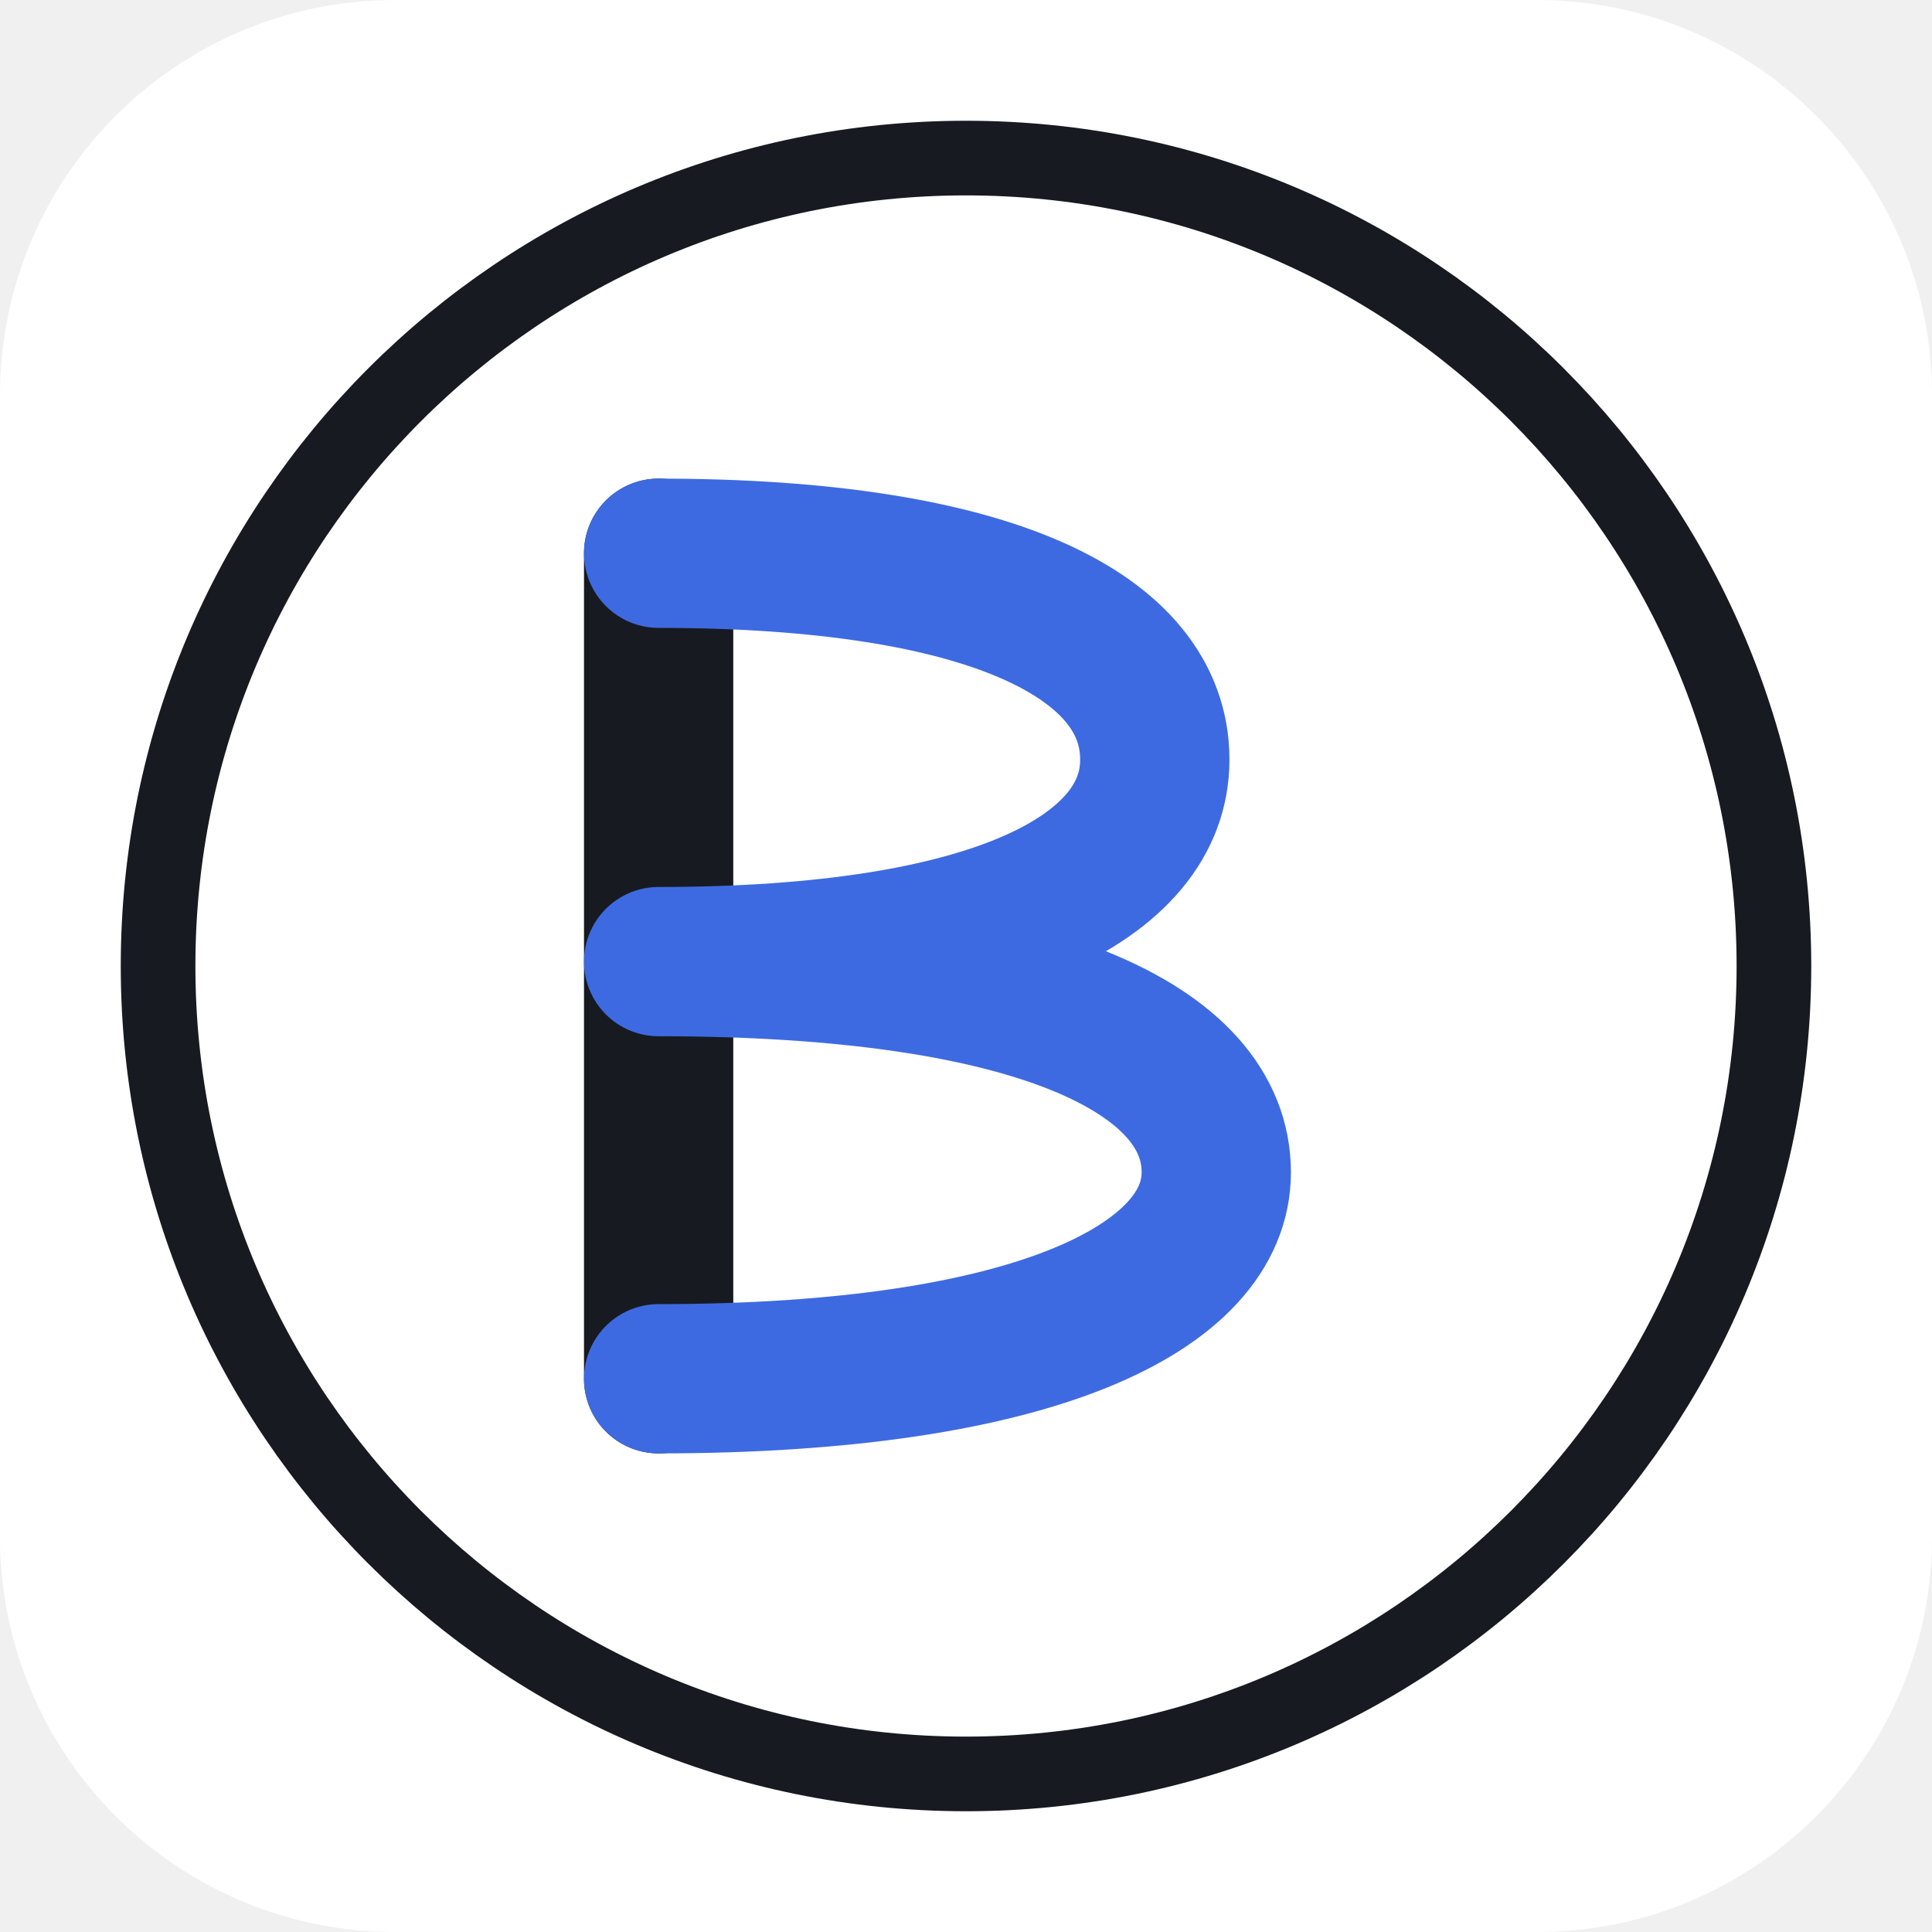
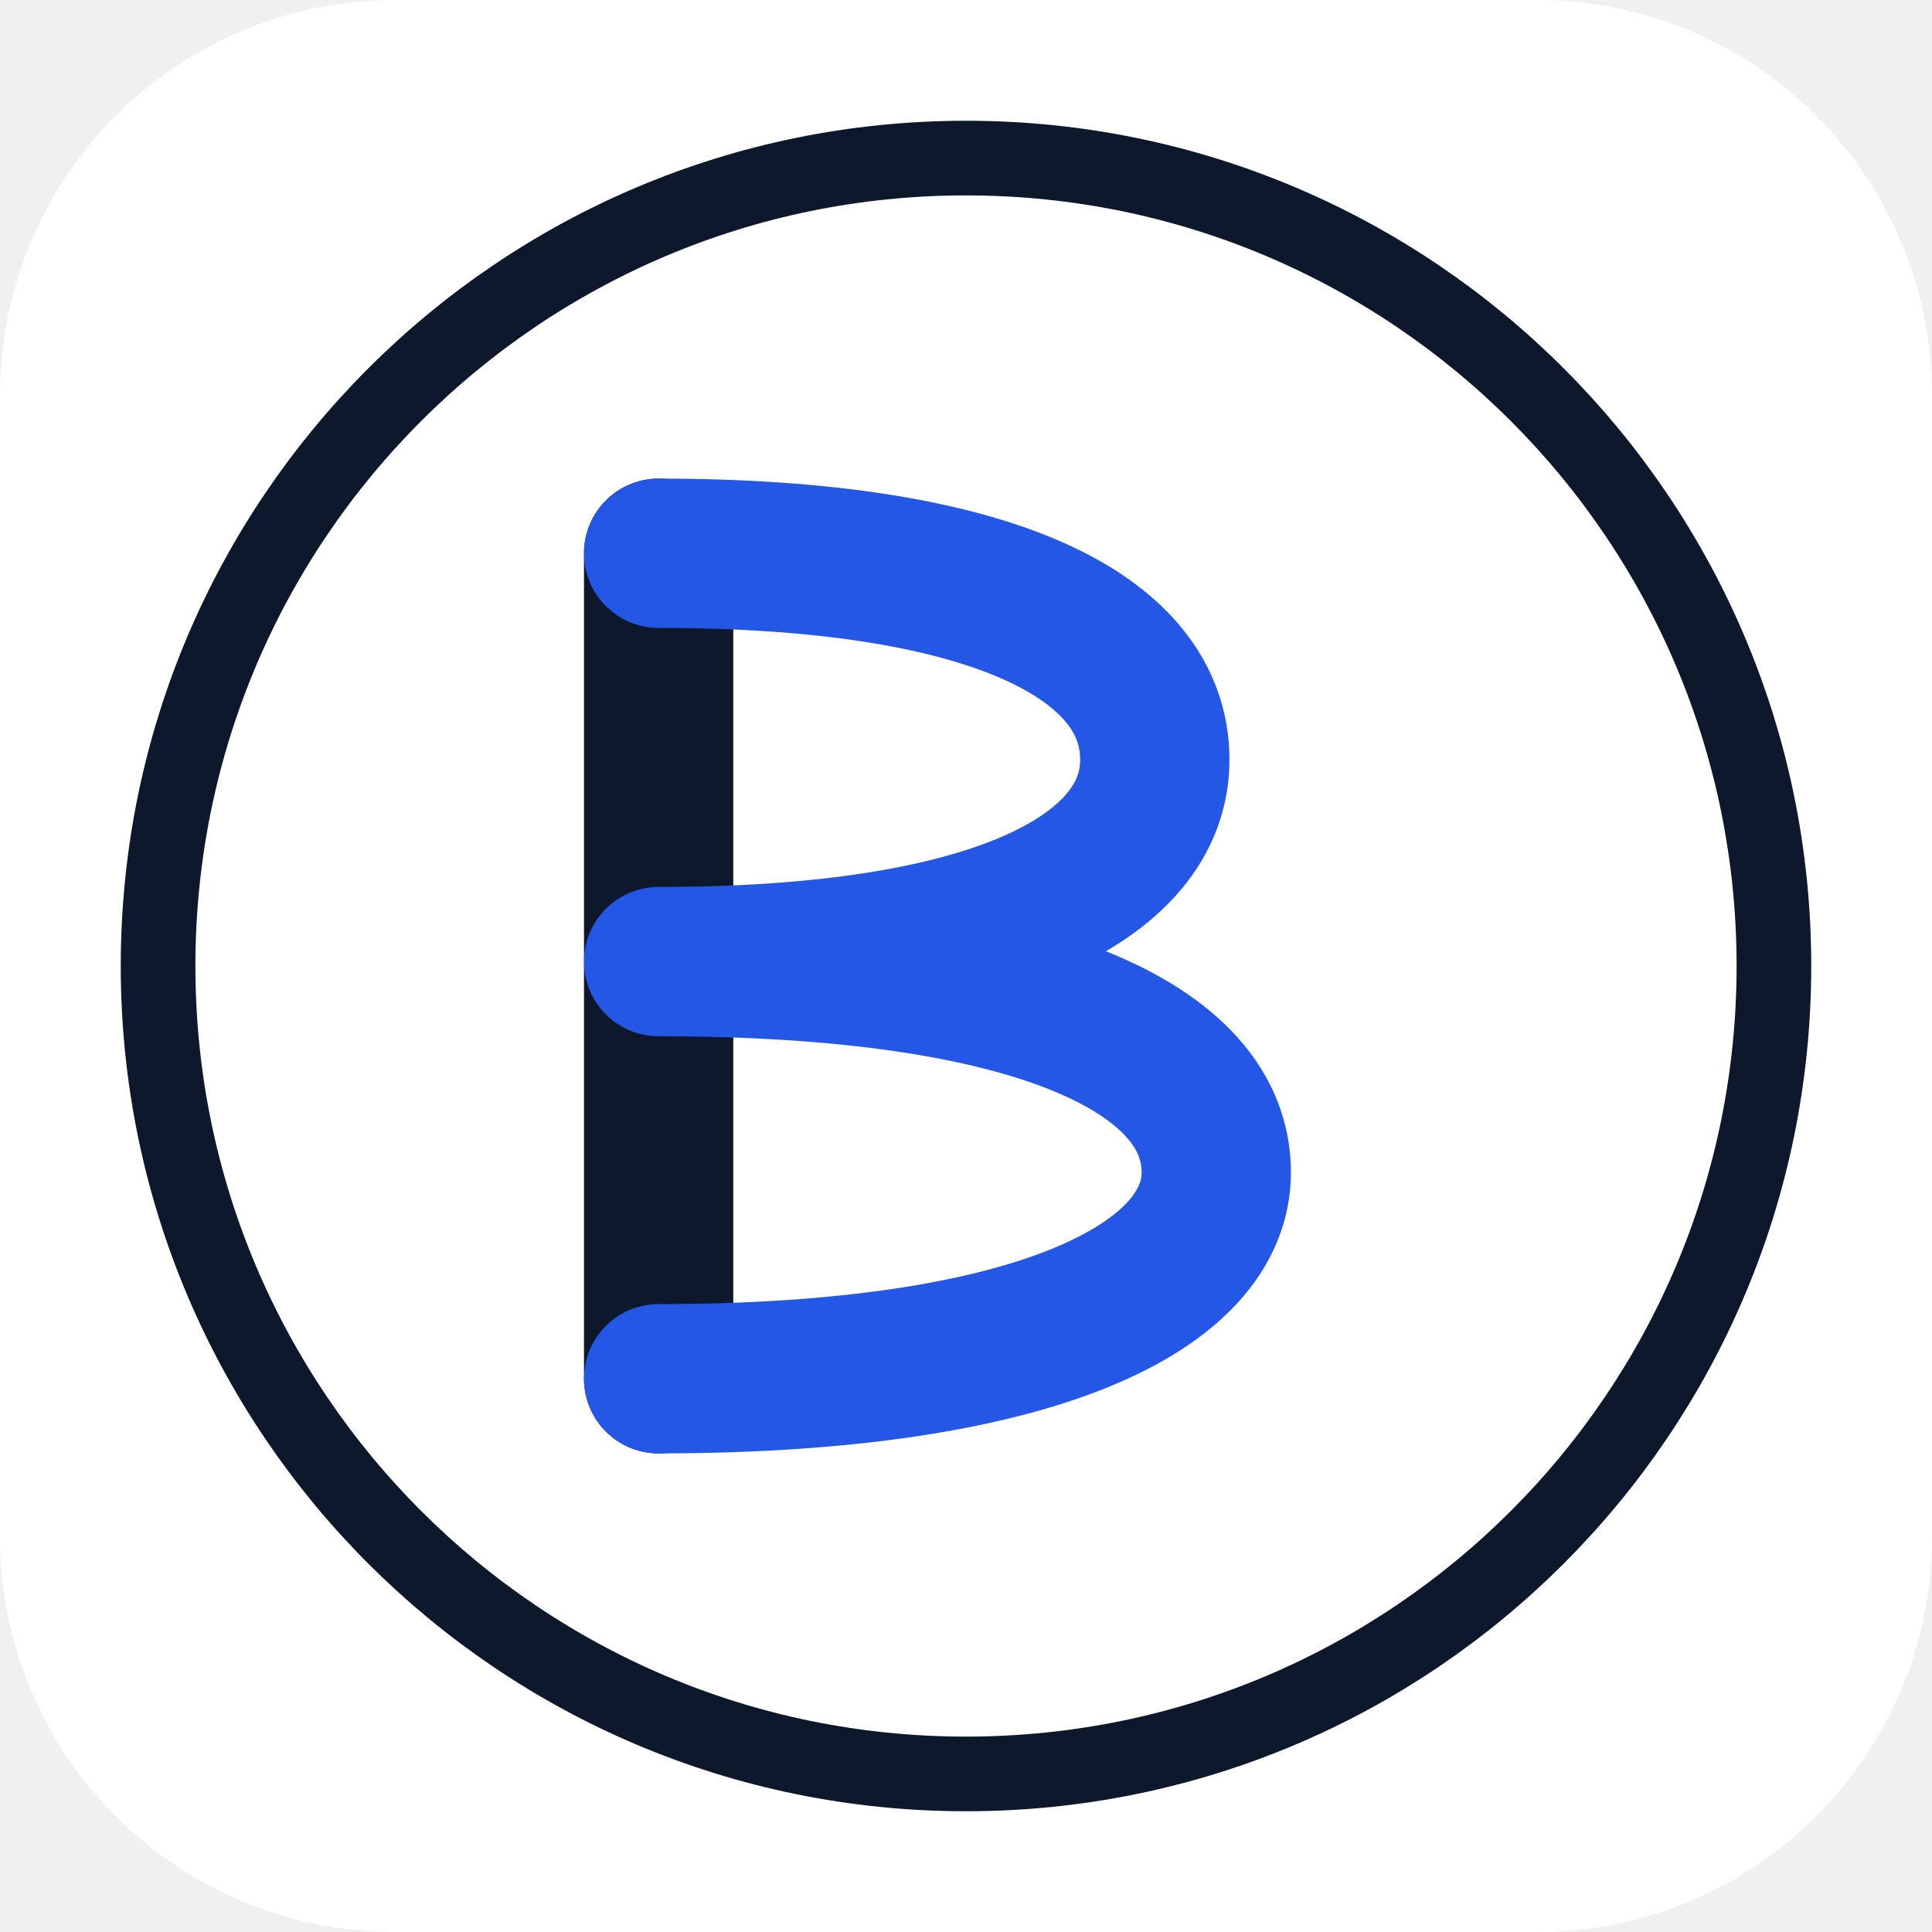
<svg xmlns="http://www.w3.org/2000/svg" viewBox="0 0 44 44" width="44" height="44" role="img" aria-label="Riley Beenders">
  <rect width="44" height="44" rx="9" fill="#ffffff" />
  <g transform="translate(2 2)">
-     <circle cx="20" cy="20" r="18.4" fill="none" stroke="#171a20" stroke-width="1.7" />
-     <path d="M13 10.6v18.8" fill="none" stroke="#171a20" stroke-width="3.4" stroke-linecap="round" />
-     <path d="M13 10.6c7.6 0 11.3 1.9 11.3 4.7 0 2.7-3.7 4.6-11.3 4.6 8.6 0 12.7 2 12.7 4.8 0 2.6-4.1 4.7-12.7 4.7" fill="none" stroke="#3e6ae1" stroke-width="3.4" stroke-linecap="round" stroke-linejoin="round" />
+     <circle cx="20" cy="20" r="18.4" fill="none" stroke="#0d182c" stroke-width="1.7" />
+     <path d="M13 10.6v18.8" fill="none" stroke="#0d182c" stroke-width="3.4" stroke-linecap="round" />
+     <path d="M13 10.6c7.6 0 11.3 1.9 11.3 4.7 0 2.7-3.7 4.6-11.3 4.6 8.6 0 12.7 2 12.7 4.8 0 2.6-4.1 4.7-12.7 4.7" fill="none" stroke="#2457e6" stroke-width="3.4" stroke-linecap="round" stroke-linejoin="round" />
  </g>
</svg>
